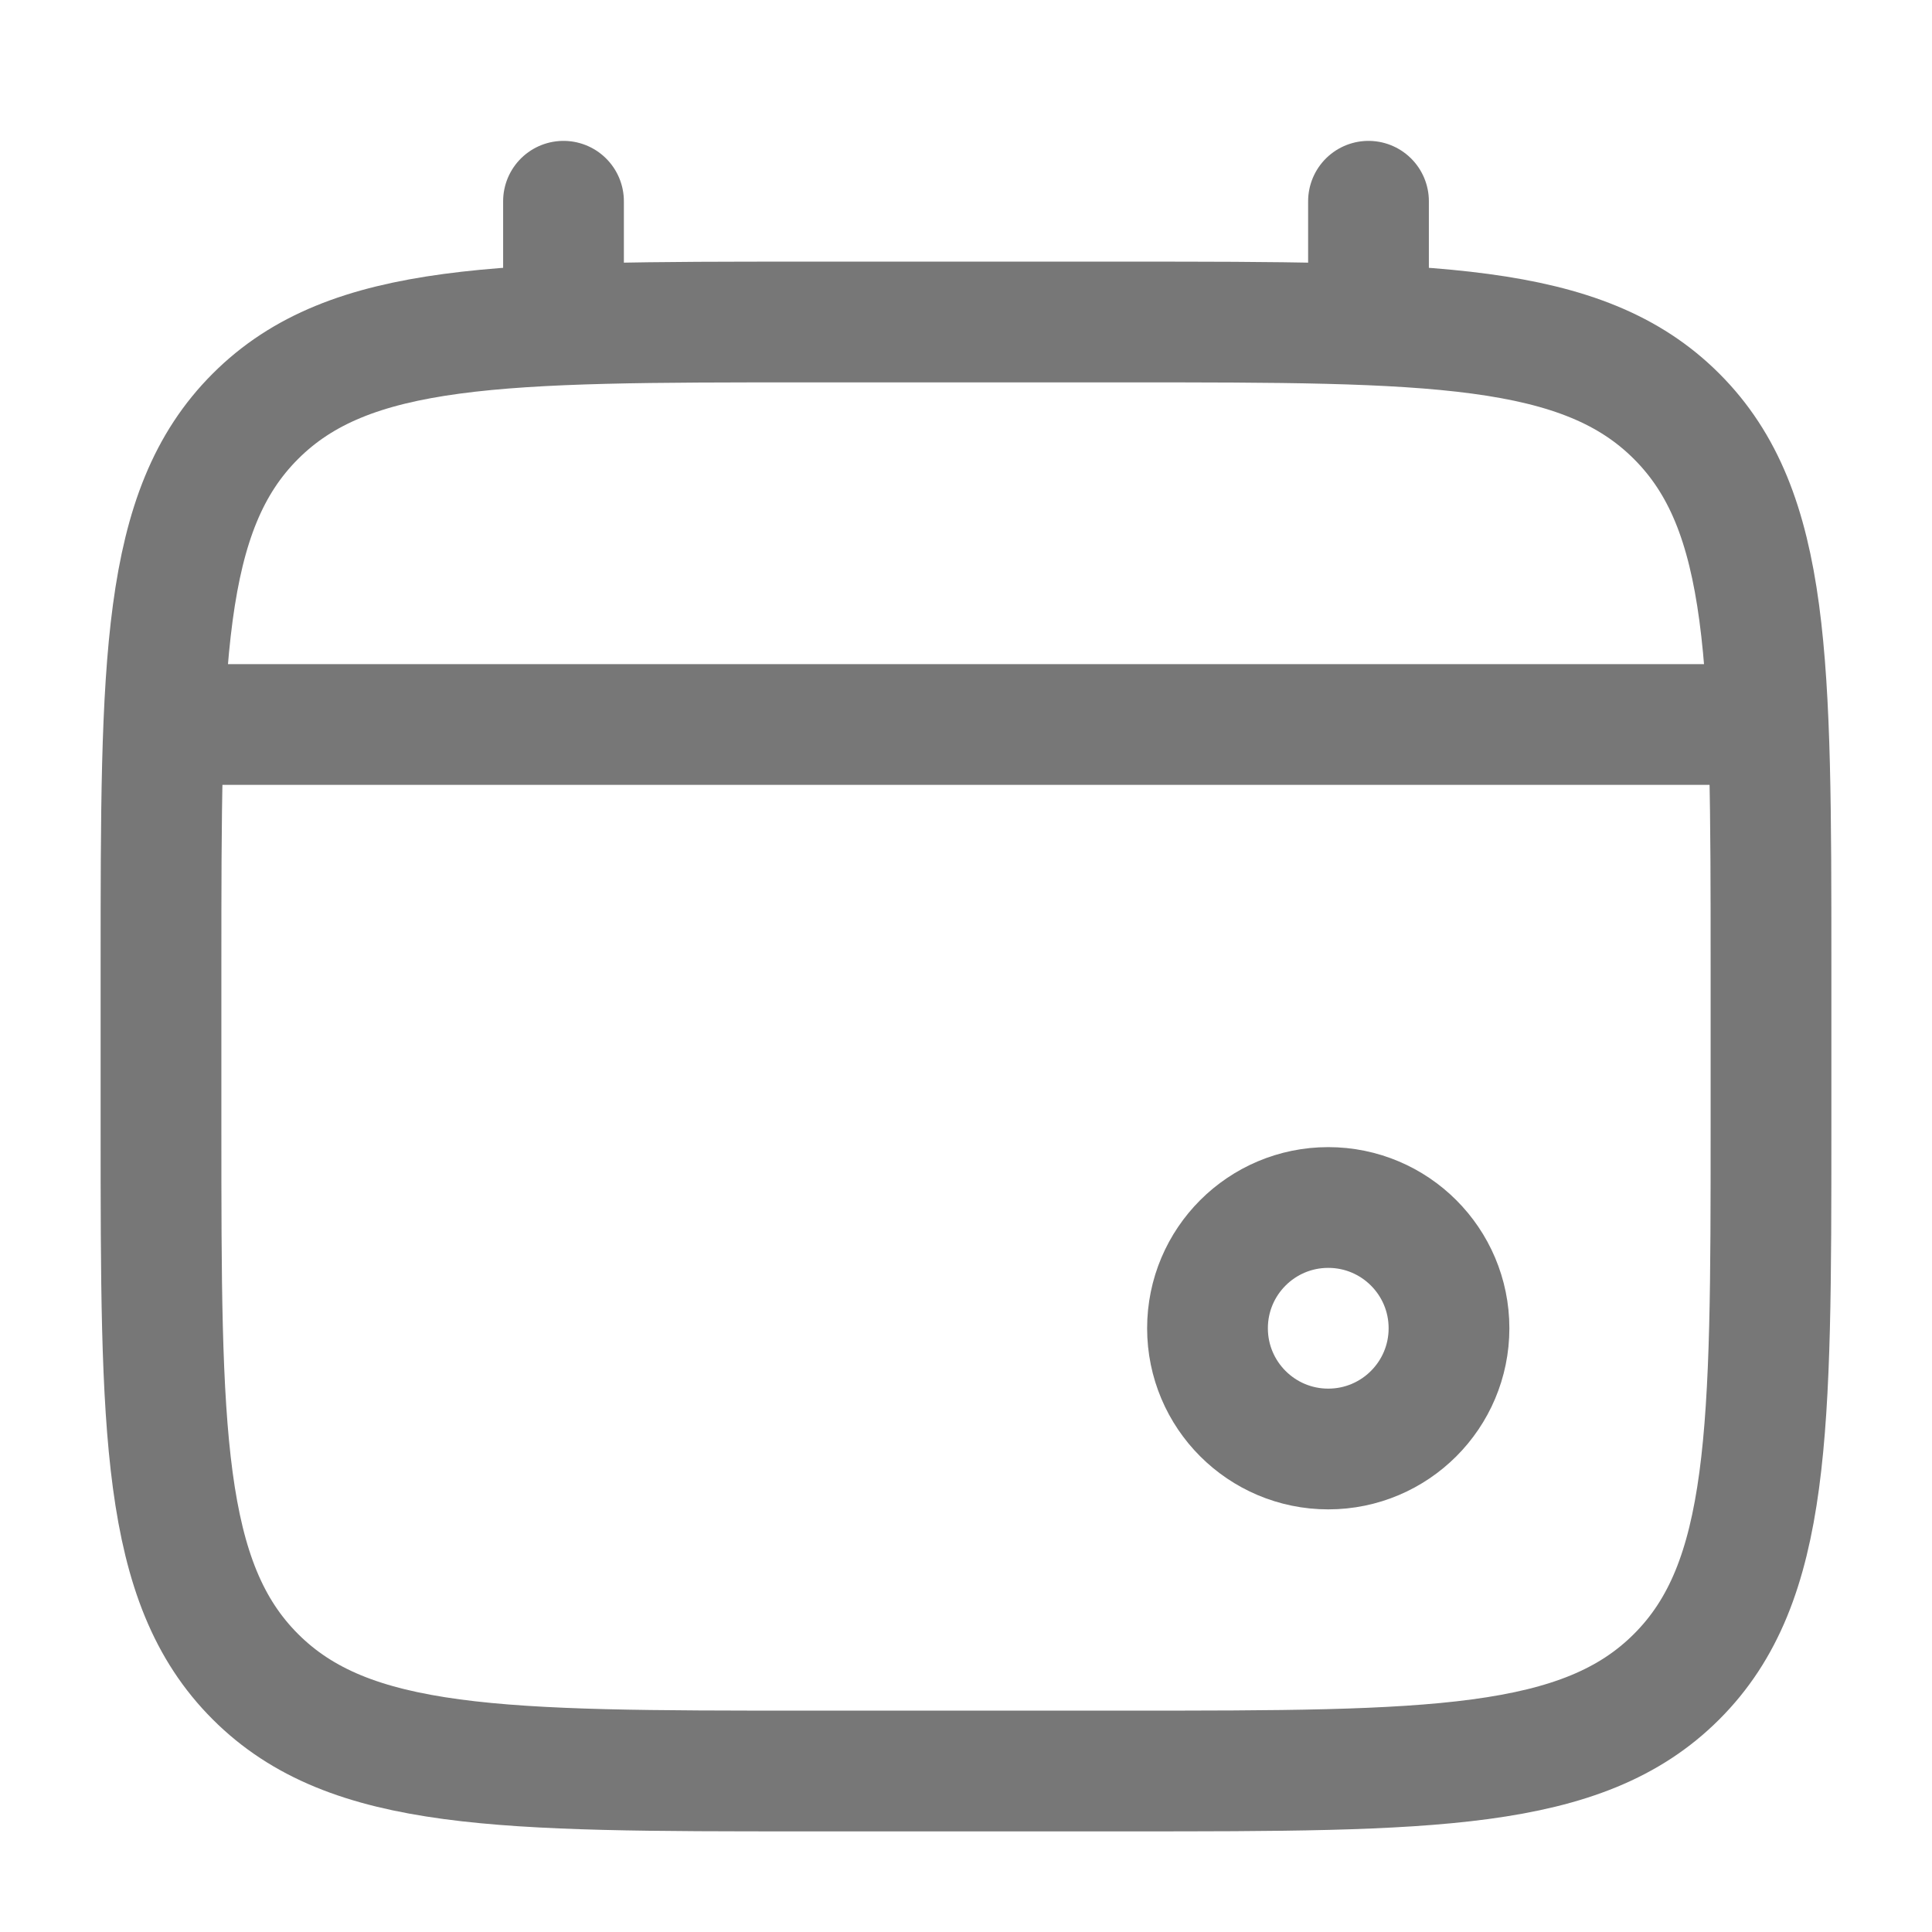
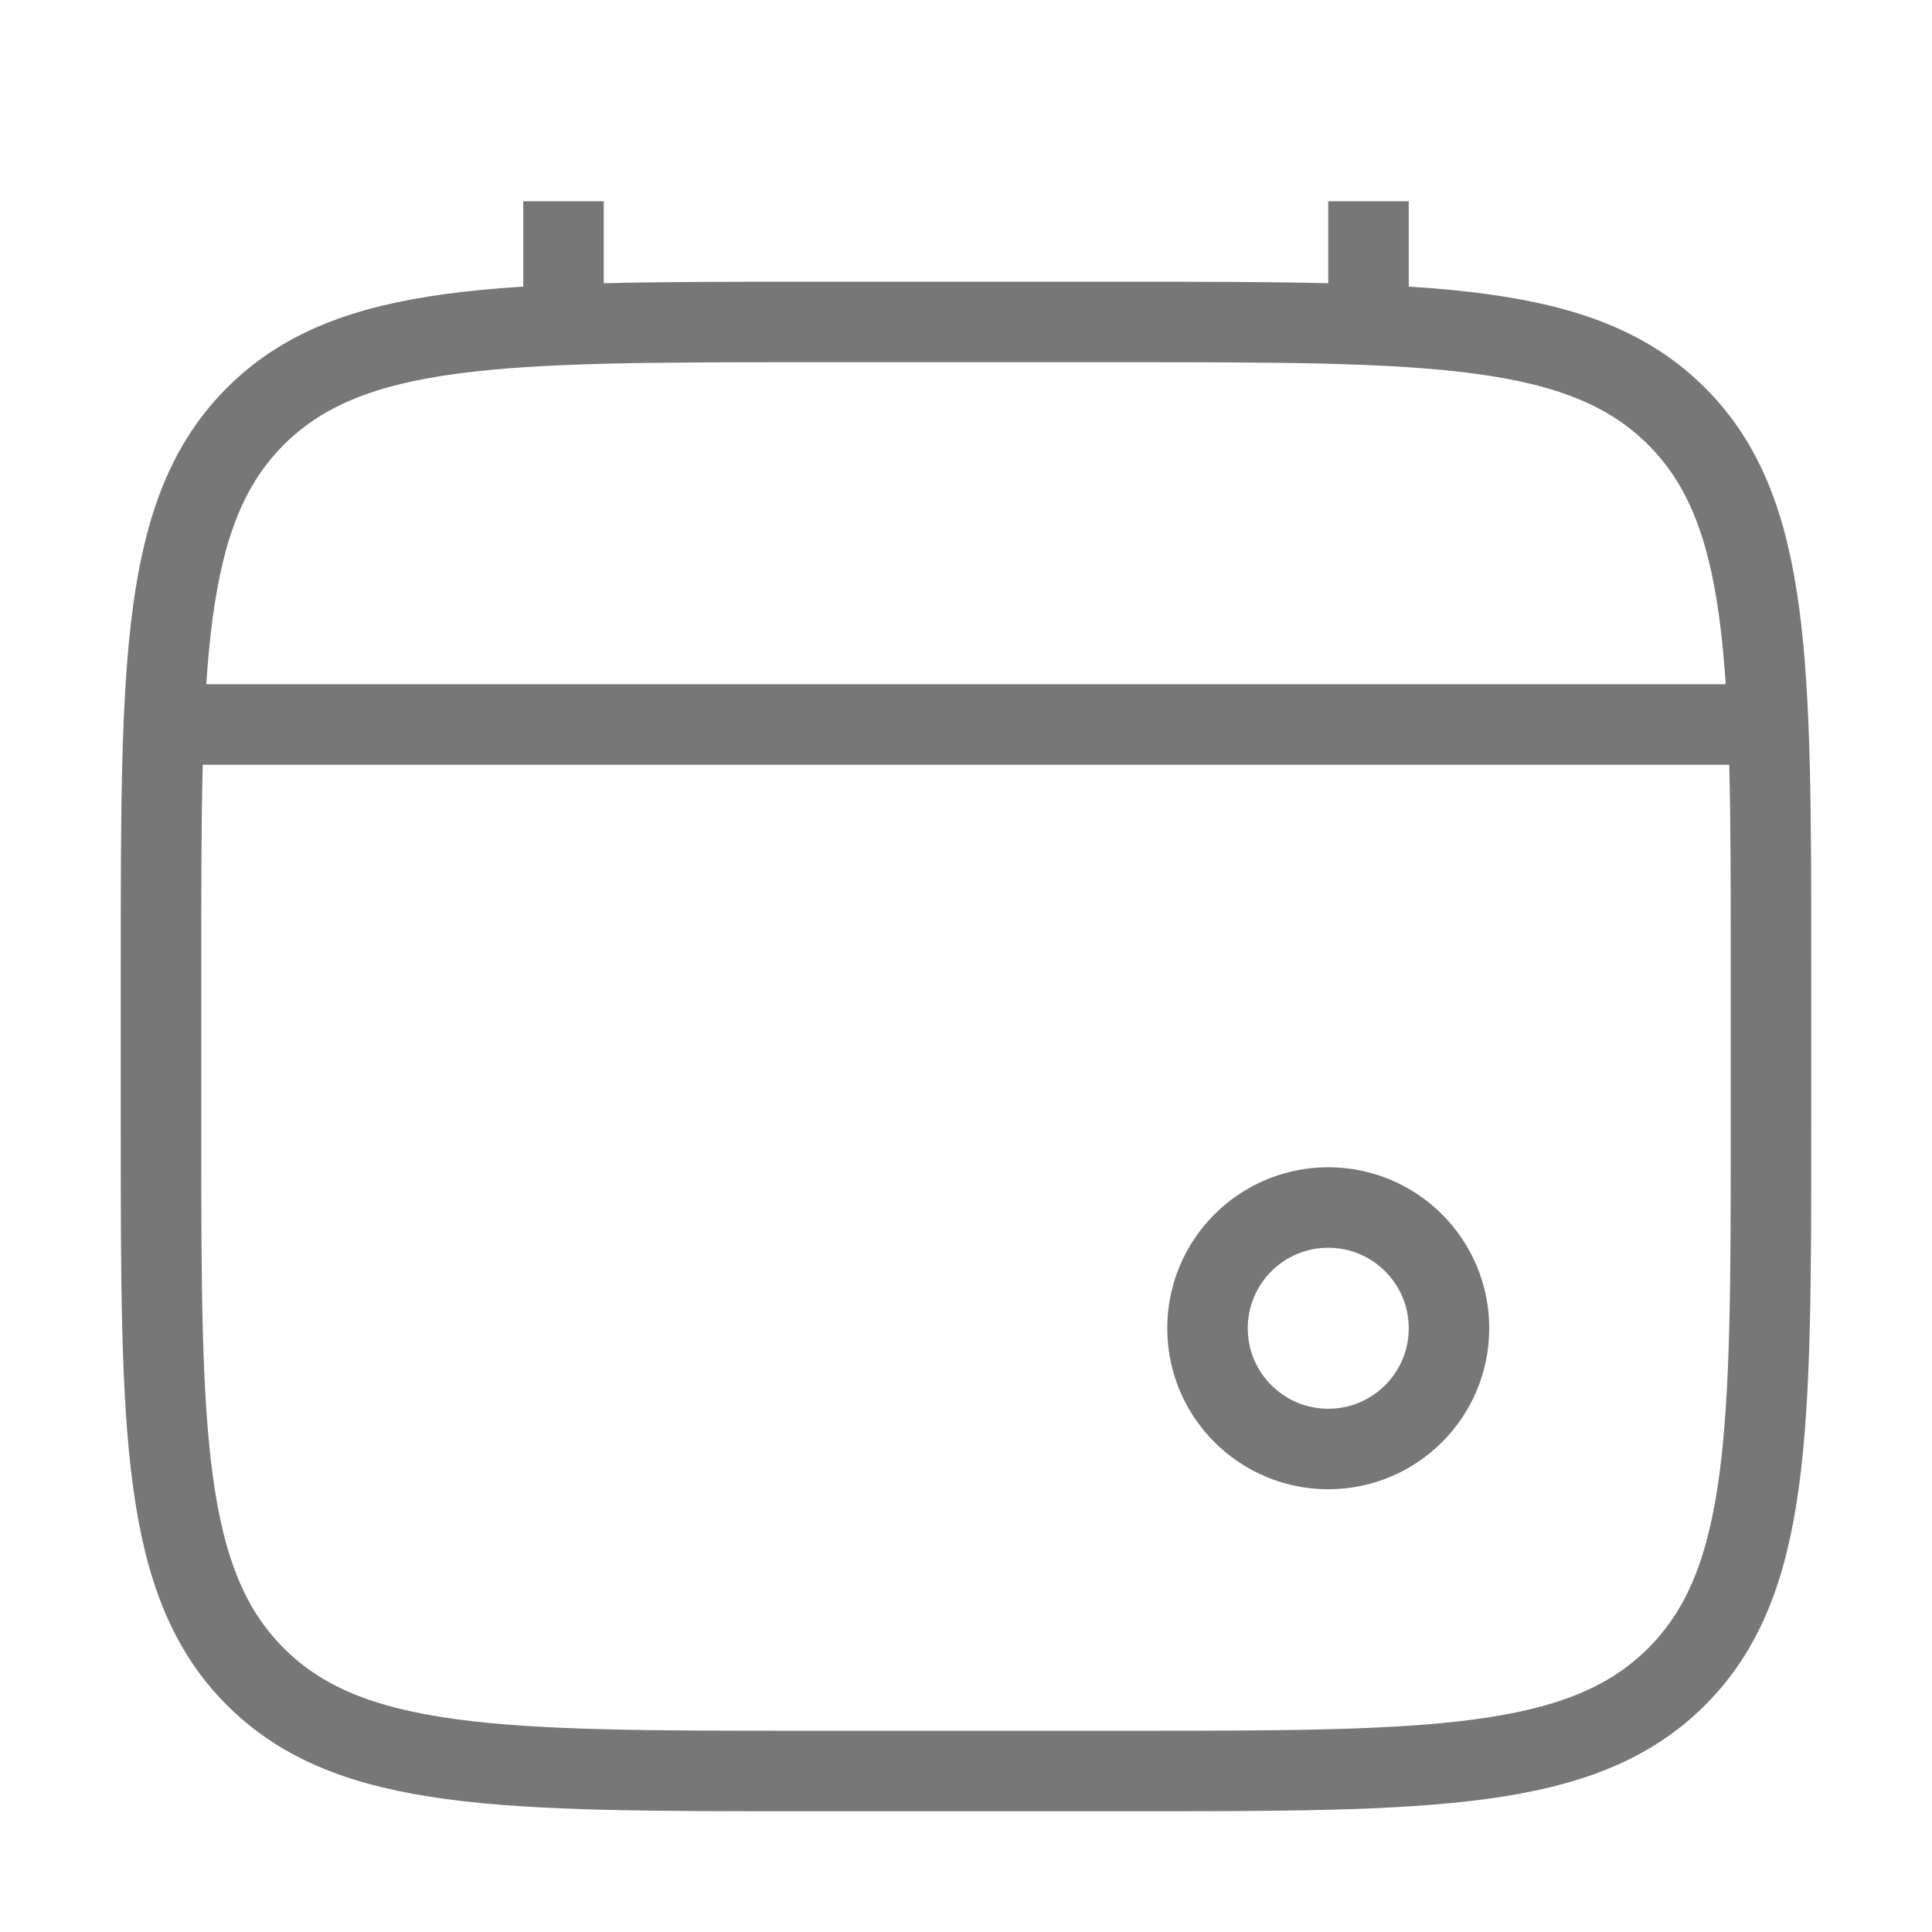
<svg xmlns="http://www.w3.org/2000/svg" width="24" height="24" viewBox="0 0 24 24" fill="none">
-   <path d="M2 12C2 8.229 2 6.343 3.172 5.172C4.343 4 6.229 4 10 4H14C17.771 4 19.657 4 20.828 5.172C22 6.343 22 8.229 22 12V14C22 17.771 22 19.657 20.828 20.828C19.657 22 17.771 22 14 22H10C6.229 22 4.343 22 3.172 20.828C2 19.657 2 17.771 2 14V12Z" stroke="#777777" stroke-width="1.5" />
-   <path d="M7 4V2.5" stroke="#777777" stroke-width="1.5" stroke-linecap="round" />
-   <path d="M17 4V2.5" stroke="#777777" stroke-width="1.5" stroke-linecap="round" />
-   <circle cx="16.5" cy="16.5" r="1.5" stroke="#777777" stroke-width="1.5" />
-   <path d="M2.5 9H21.5" stroke="#777777" stroke-width="1.5" stroke-linecap="round" />
+   <path d="M2 12C2 8.229 2 6.343 3.172 5.172C4.343 4 6.229 4 10 4H14C17.771 4 19.657 4 20.828 5.172C22 6.343 22 8.229 22 12V14C22 17.771 22 19.657 20.828 20.828C19.657 22 17.771 22 14 22H10C6.229 22 4.343 22 3.172 20.828C2 19.657 2 17.771 2 14V12Z" stroke="#777777" strokeWidth="1.5" />
+   <path d="M7 4V2.5" stroke="#777777" strokeWidth="1.5" strokeLinecap="round" />
+   <path d="M17 4V2.5" stroke="#777777" strokeWidth="1.5" strokeLinecap="round" />
+   <circle cx="16.5" cy="16.5" r="1.5" stroke="#777777" strokeWidth="1.5" />
+   <path d="M2.5 9H21.5" stroke="#777777" strokeWidth="1.5" strokeLinecap="round" />
</svg>
